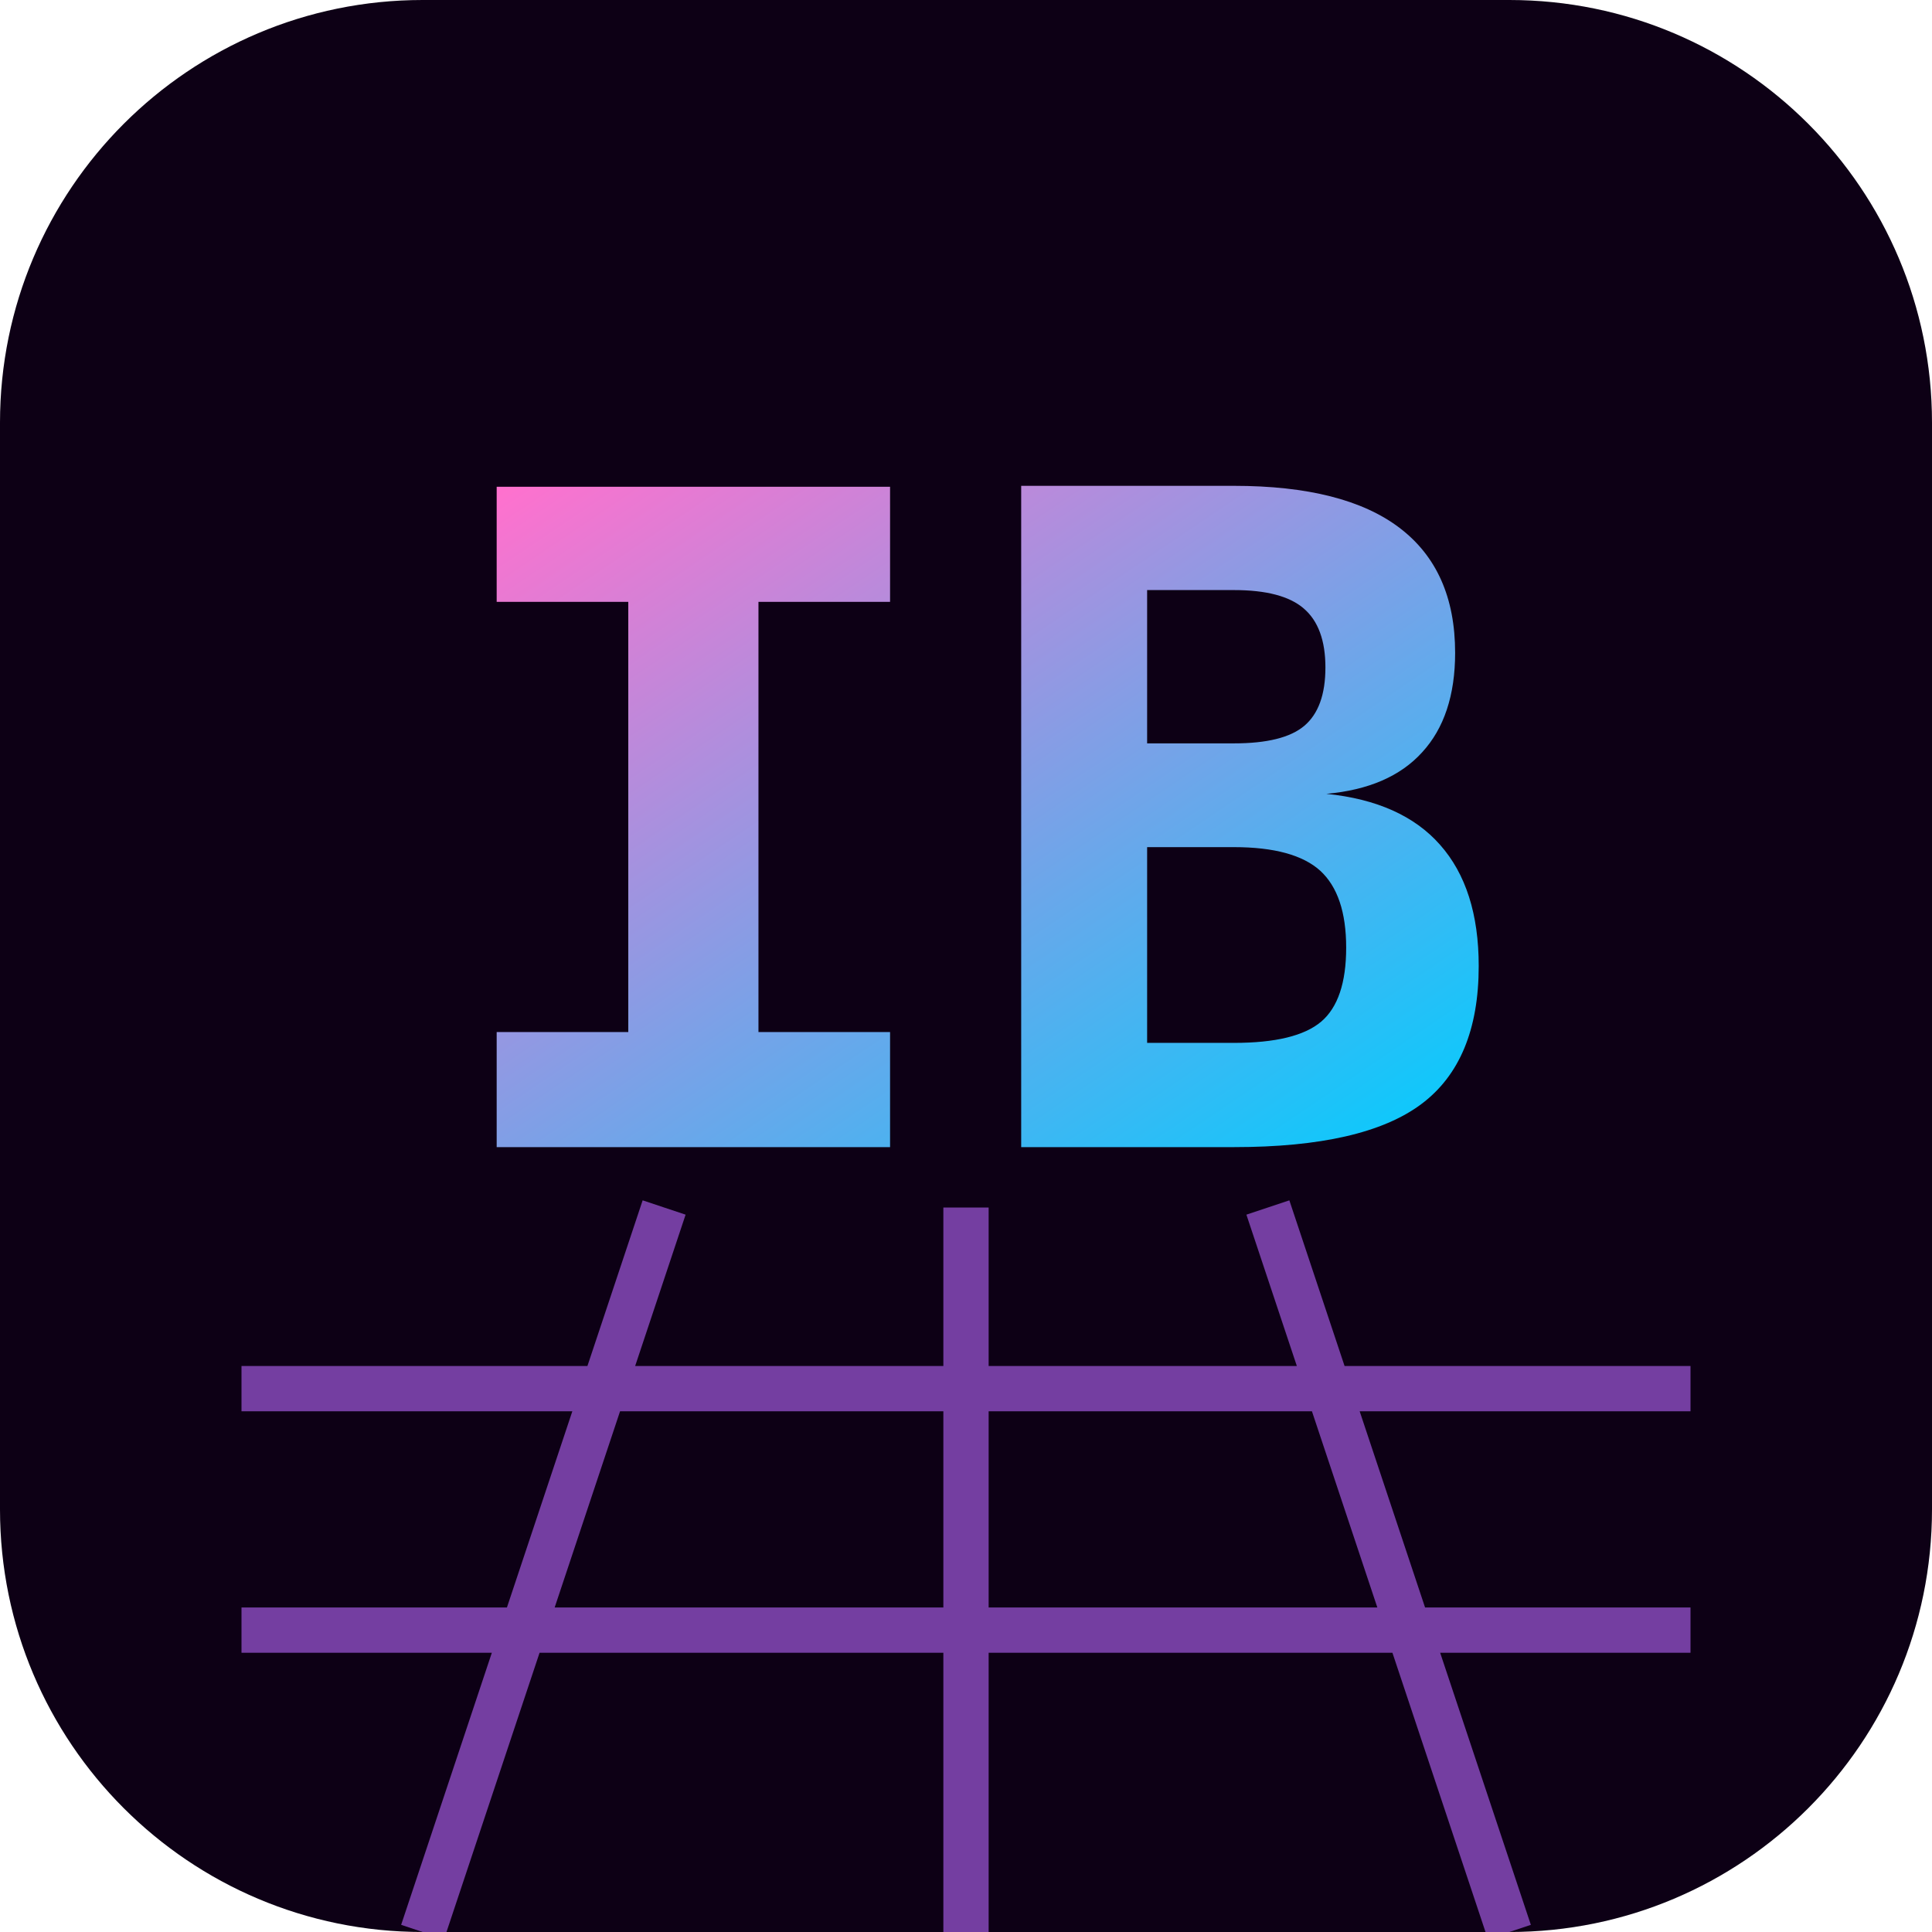
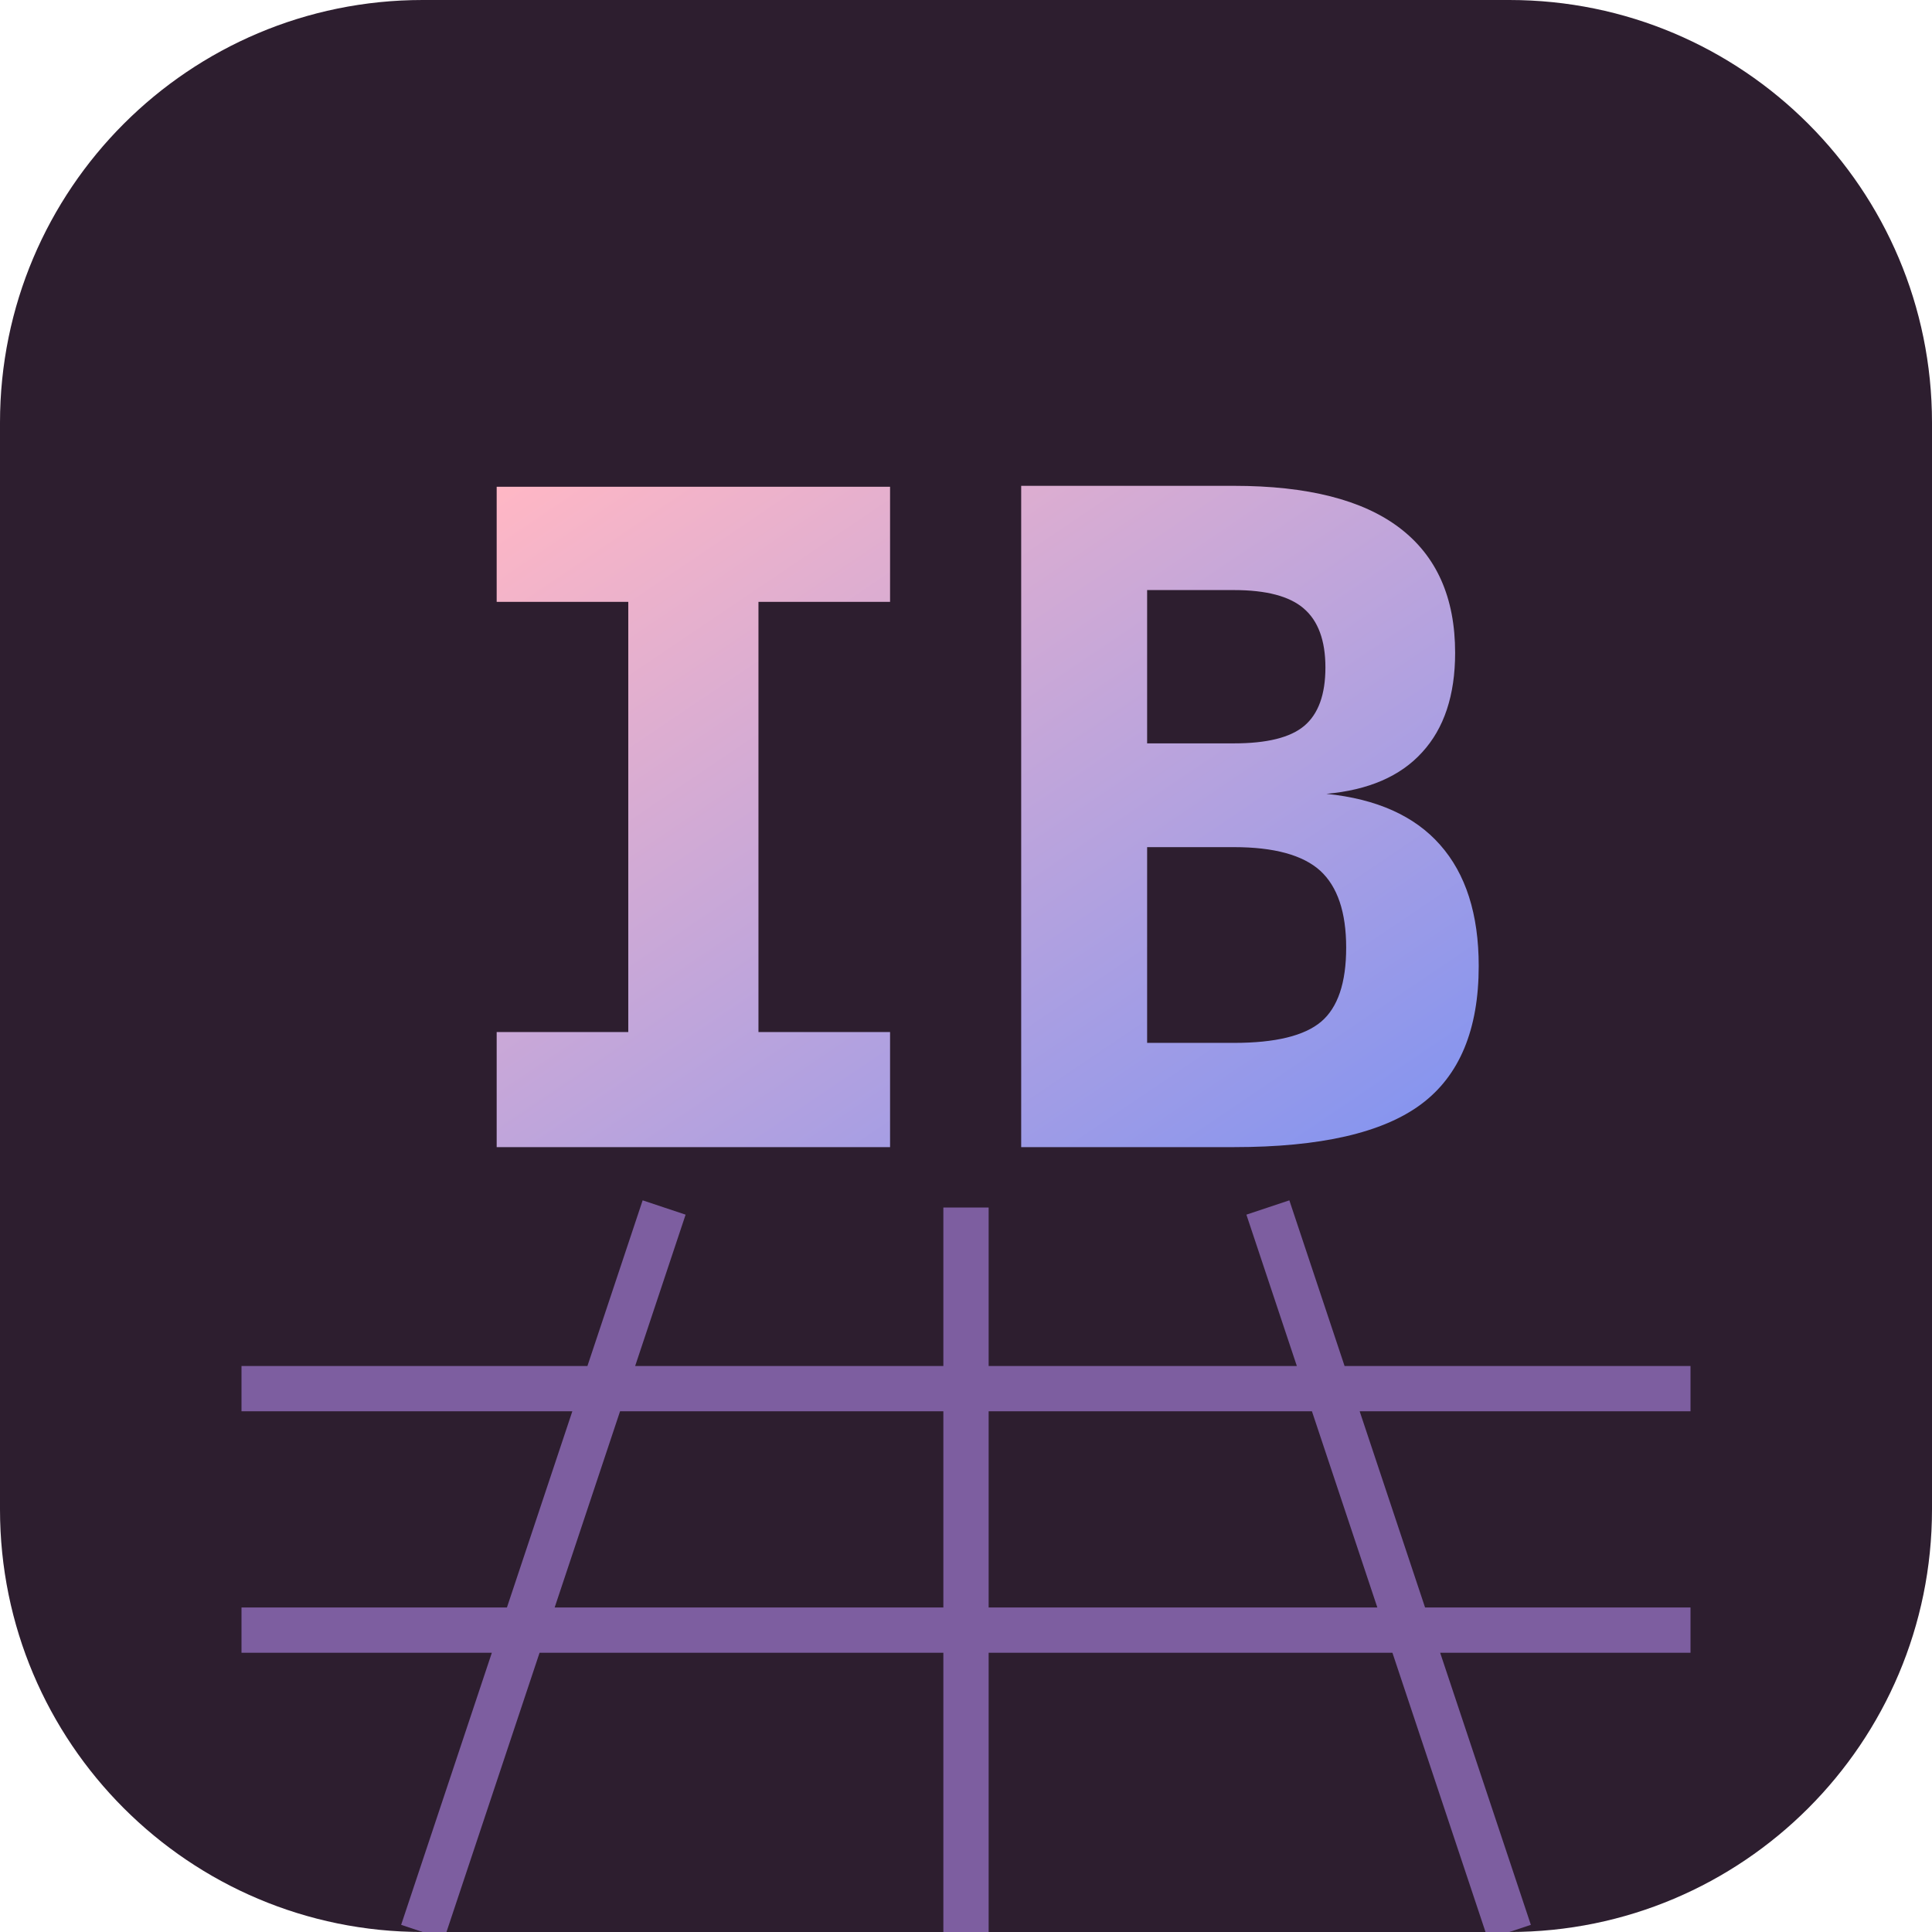
<svg xmlns="http://www.w3.org/2000/svg" viewBox="0 0 64 64">
  <defs>
    <linearGradient id="g" x1="0" y1="0" x2="1" y2="1">
-       <stop offset="0" stop-color="#ff71ce" />
-       <stop offset="1" stop-color="#01cdfe" />
+       <stop offset="0" stop-color="#ffb7c5" />
+       <stop offset="1" stop-color="#8093f1" />
    </linearGradient>
  </defs>
-   <rect width="64" height="64" rx="14" fill="#0d0015" />
-   <path d="M8 46h48M8 54h48M22 40 14 64M42 40l8 24M32 40v24" stroke="#b967ff" stroke-width="1.5" opacity=".6" />
+   <rect width="64" height="64" rx="14" fill="#2d1e2f" />
+   <path d="M8 46h48M8 54h48M22 40 14 64M42 40l8 24M32 40v24" stroke="#b388eb" stroke-width="1.5" opacity=".6" />
  <text x="32" y="38" text-anchor="middle" font-family="monospace" font-weight="700" font-size="30" fill="url(#g)">IB</text>
</svg>
